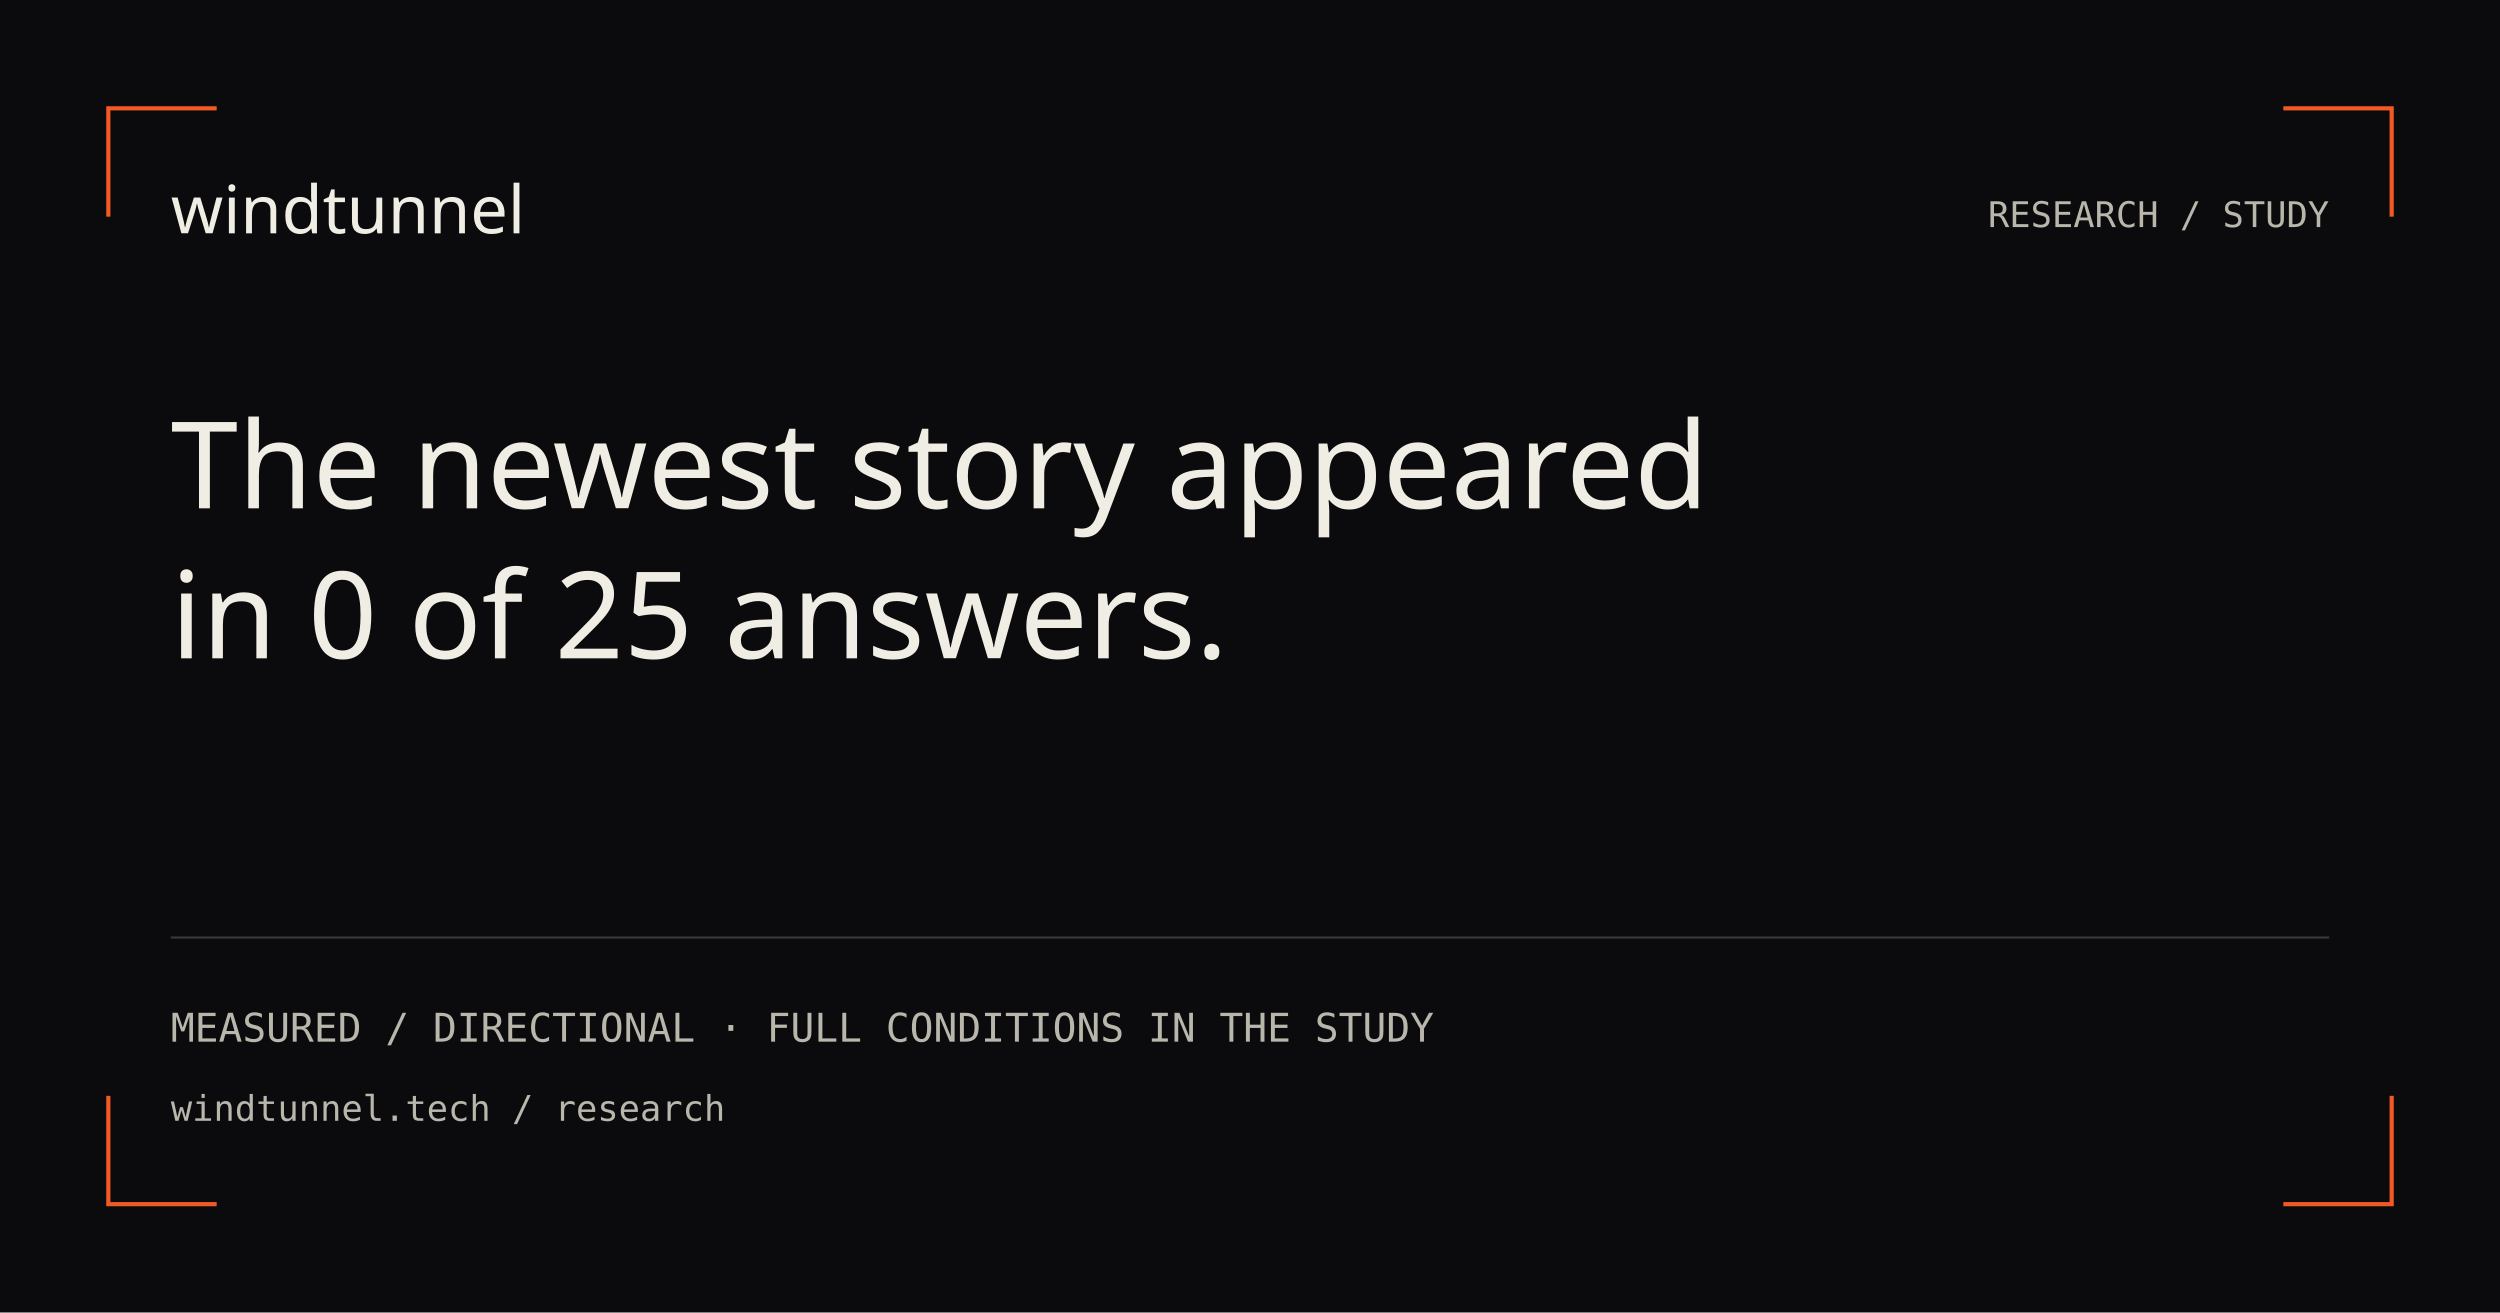
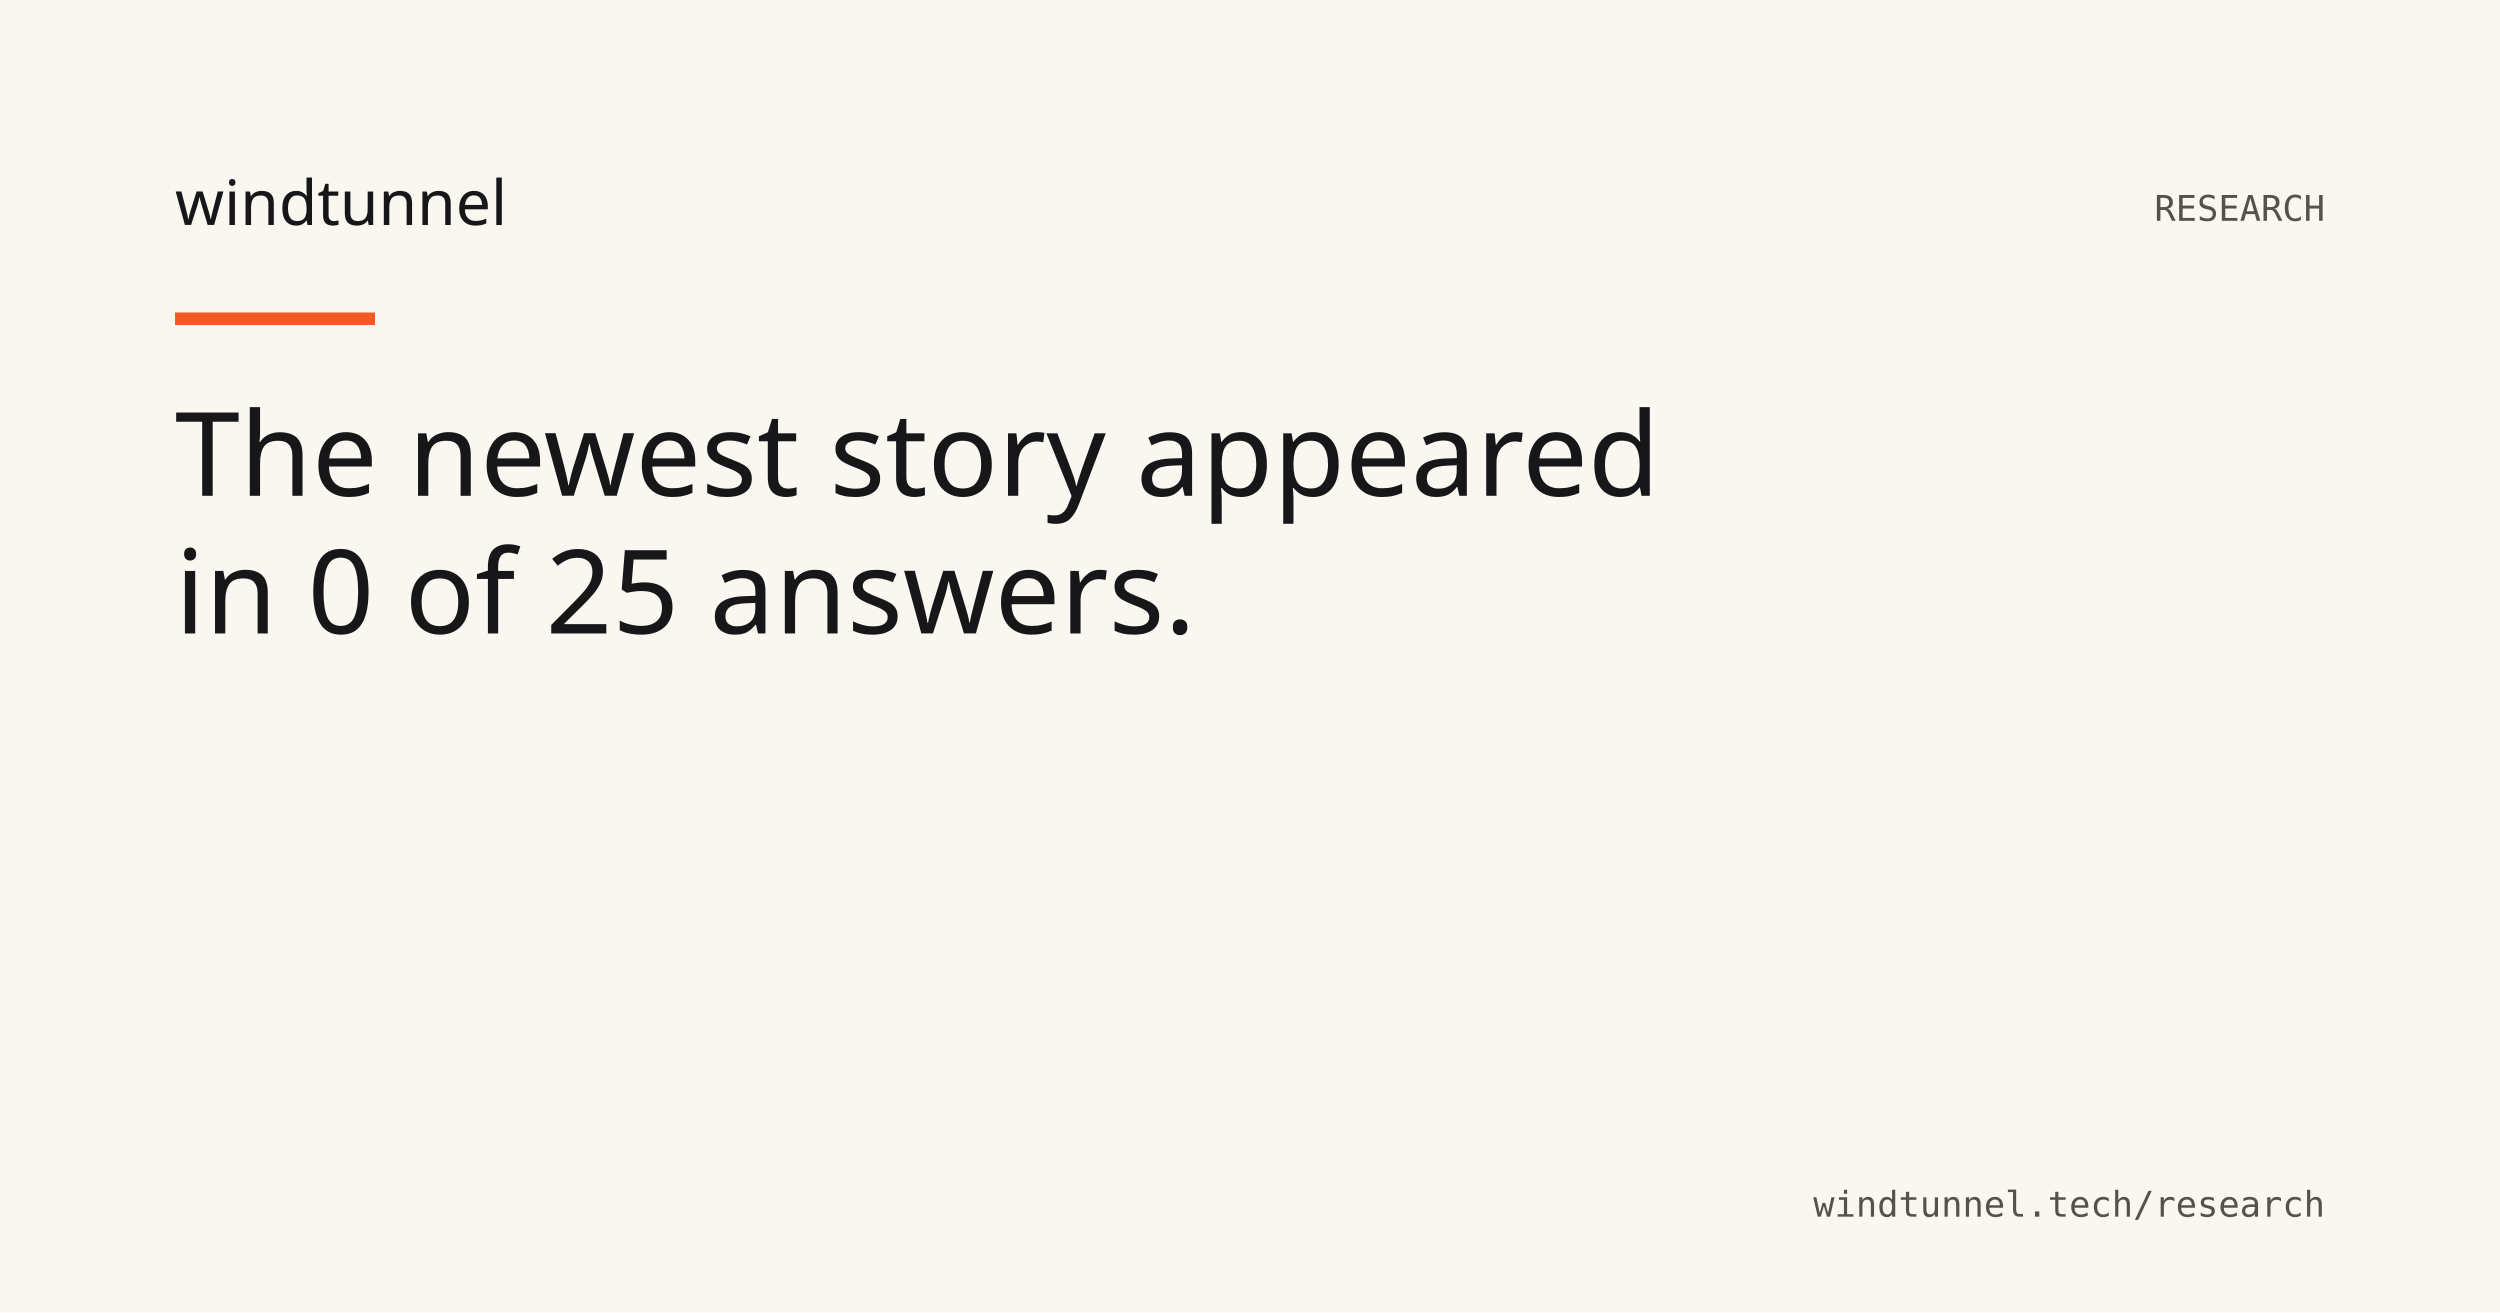
<svg xmlns="http://www.w3.org/2000/svg" width="1200" height="630" viewBox="0 0 1200 630">
-   <rect width="1200" height="630" fill="#0B0B0D" />
-   <path d="M52 104V52h52 M1096 52h52v52 M52 526v52h52 M1096 578h52v-52" fill="none" stroke="#F15A24" stroke-width="2" />
-   <text x="82" y="112" fill="#F0EEE4" font-family="Space Grotesk, sans-serif" font-size="32" font-weight="500">windtunnel</text>
-   <text x="1118" y="109" text-anchor="end" fill="#B9B6AC" font-family="IBM Plex Mono, monospace" font-size="17">RESEARCH / STUDY</text>
-   <g fill="#F0EEE4" font-family="Space Grotesk, sans-serif" font-weight="500" font-size="58">
-     <text x="82" y="244">The newest story appeared</text>
-     <text x="82" y="316">in 0 of 25 answers.</text>
+   <rect width="1200" height="630" fill="#FAF7F0" />
+   <rect x="84" y="150" width="96" height="6" fill="#F15A24" />
+   <text x="84" y="108" fill="#17171A" font-family="Space Grotesk, sans-serif" font-size="30" font-weight="500">windtunnel</text>
+   <text x="1116" y="106" text-anchor="end" fill="#55524B" font-family="IBM Plex Mono, monospace" font-size="17">RESEARCH</text>
+   <g fill="#17171A" font-family="Space Grotesk, sans-serif" font-weight="500" font-size="56">
+     <text x="84" y="238">The newest story appeared</text>
+     <text x="84" y="304.08">in 0 of 25 answers.</text>
  </g>
-   <path d="M82 450h1036" stroke="#F0EEE4" stroke-opacity=".2" />
-   <text x="82" y="500" fill="#B9B6AC" font-family="IBM Plex Mono, monospace" font-size="19">MEASURED / DIRECTIONAL · FULL CONDITIONS IN THE STUDY</text>
-   <text x="82" y="538" fill="#B9B6AC" font-family="IBM Plex Mono, monospace" font-size="17">windtunnel.tech / research</text>
+   <text x="1116" y="584" text-anchor="end" fill="#55524B" font-family="IBM Plex Mono, monospace" font-size="17">windtunnel.tech/research</text>
</svg>
